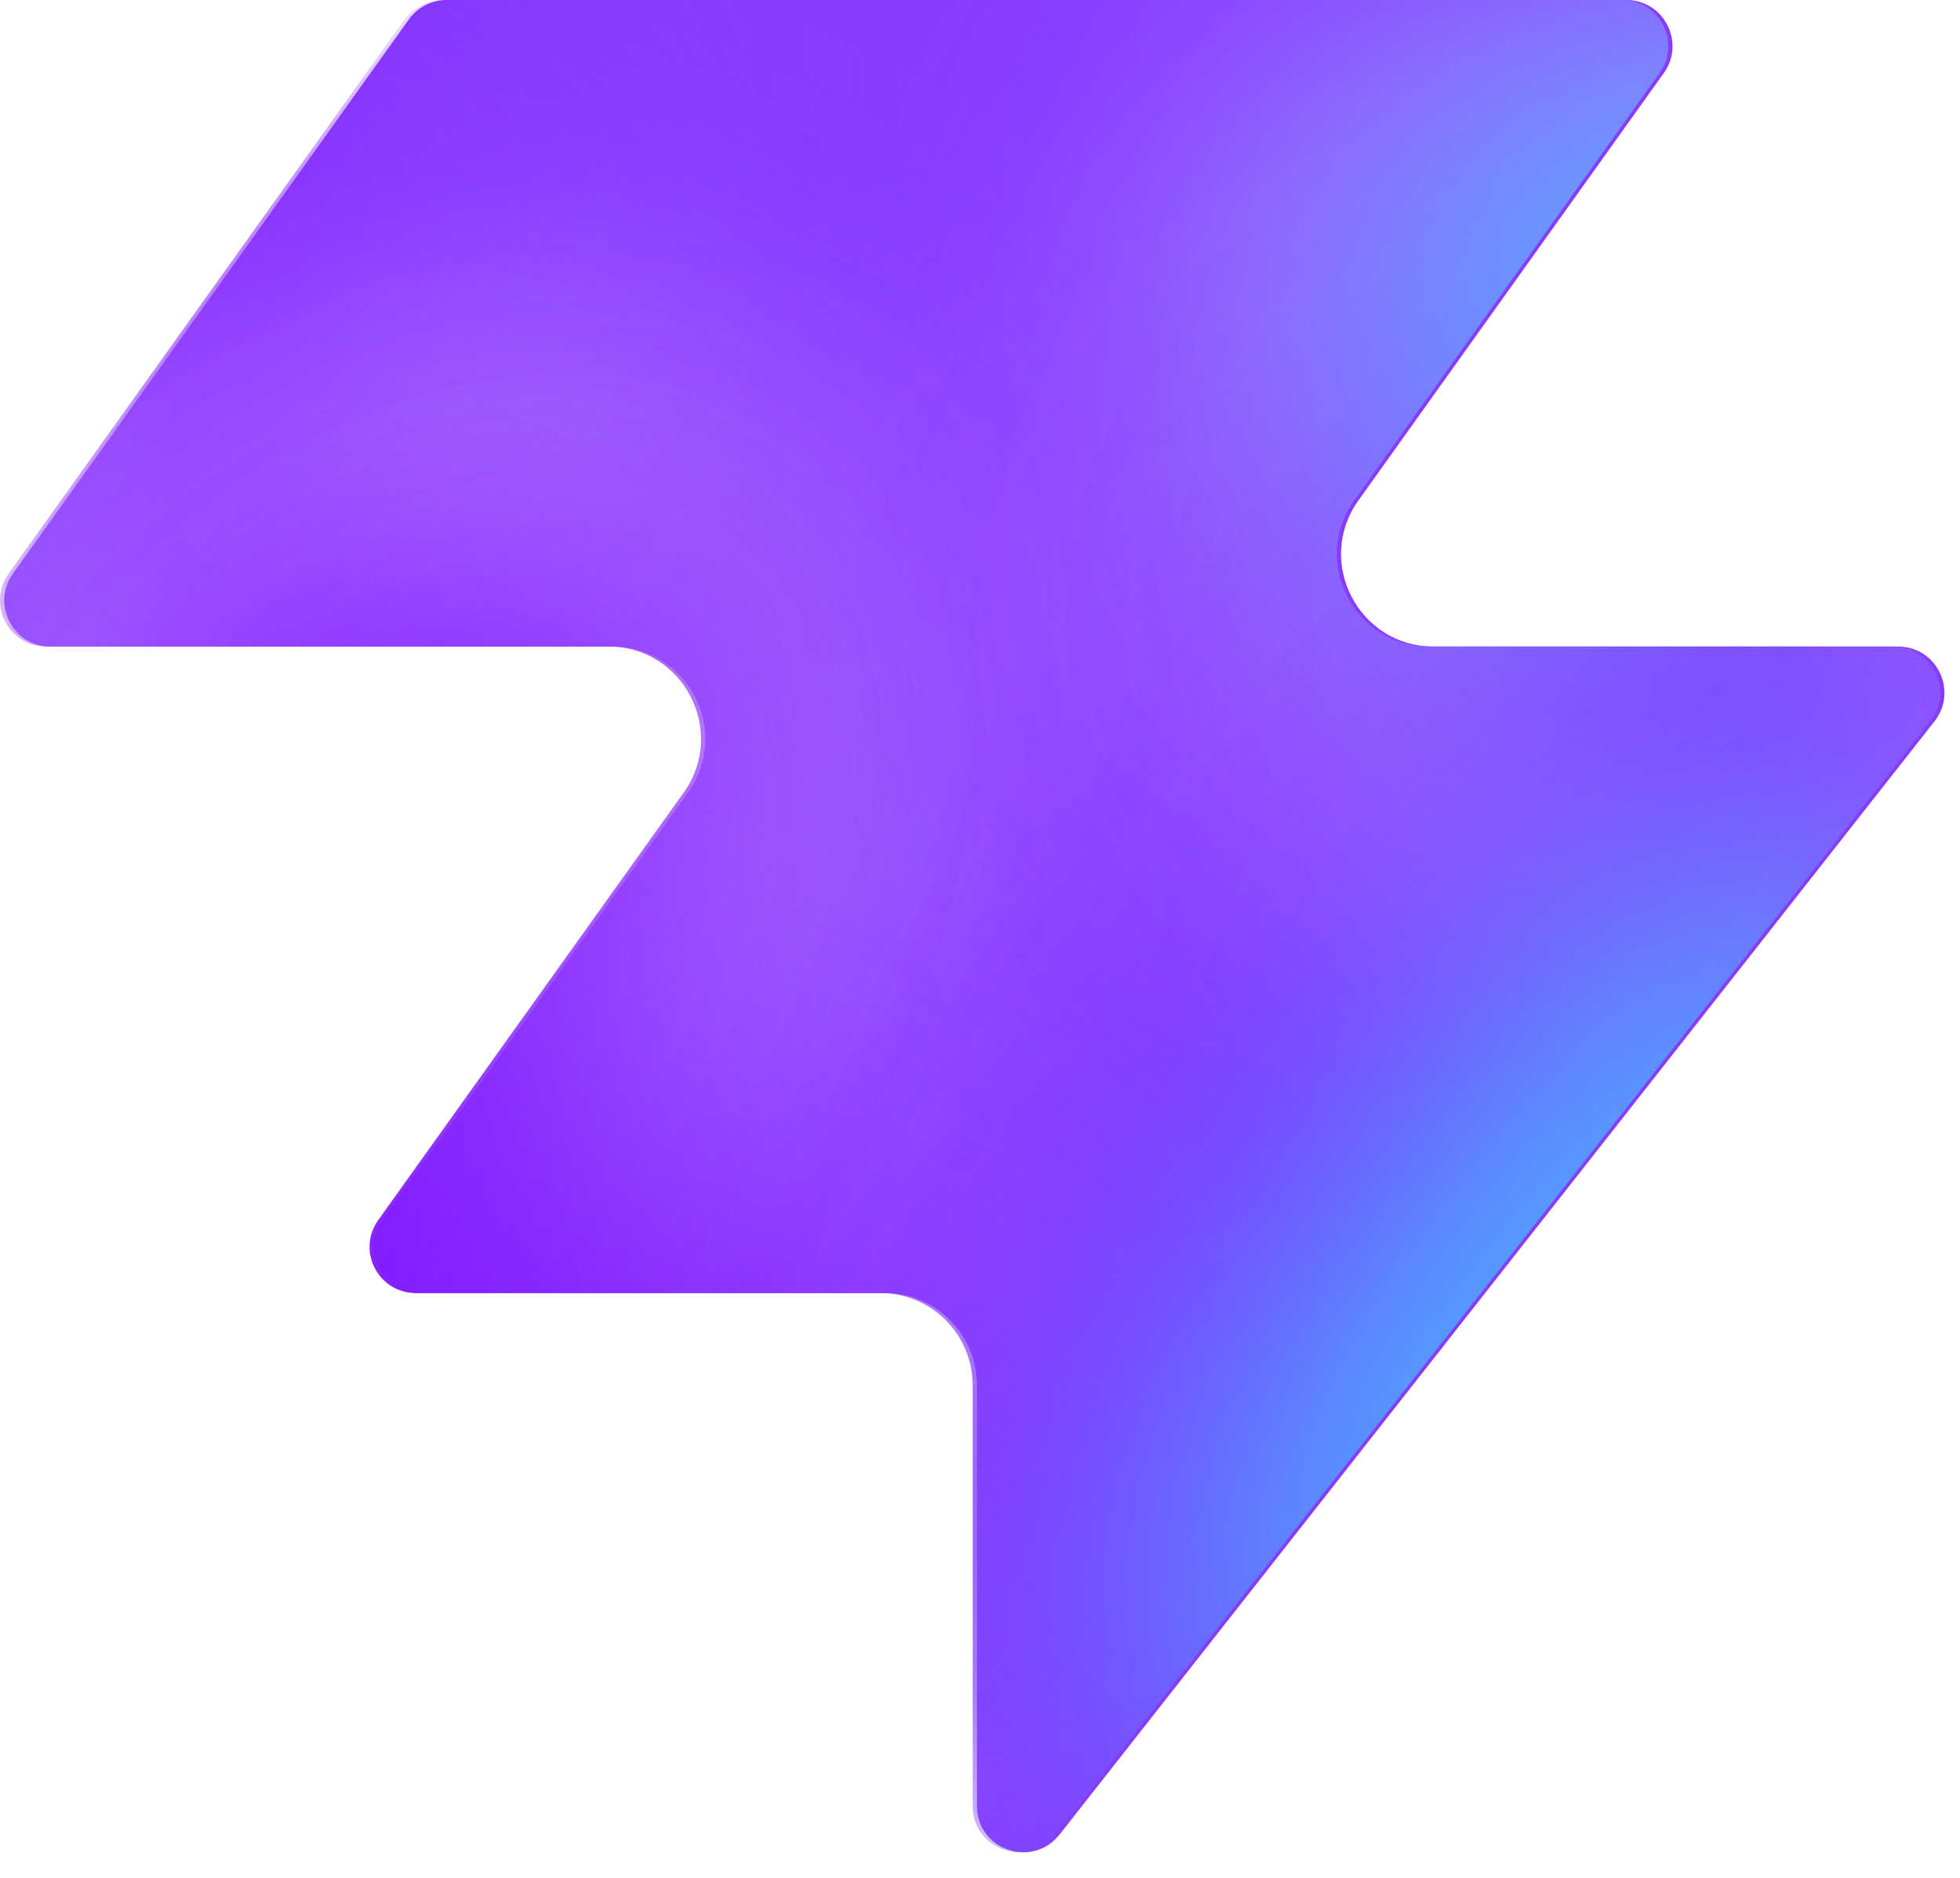
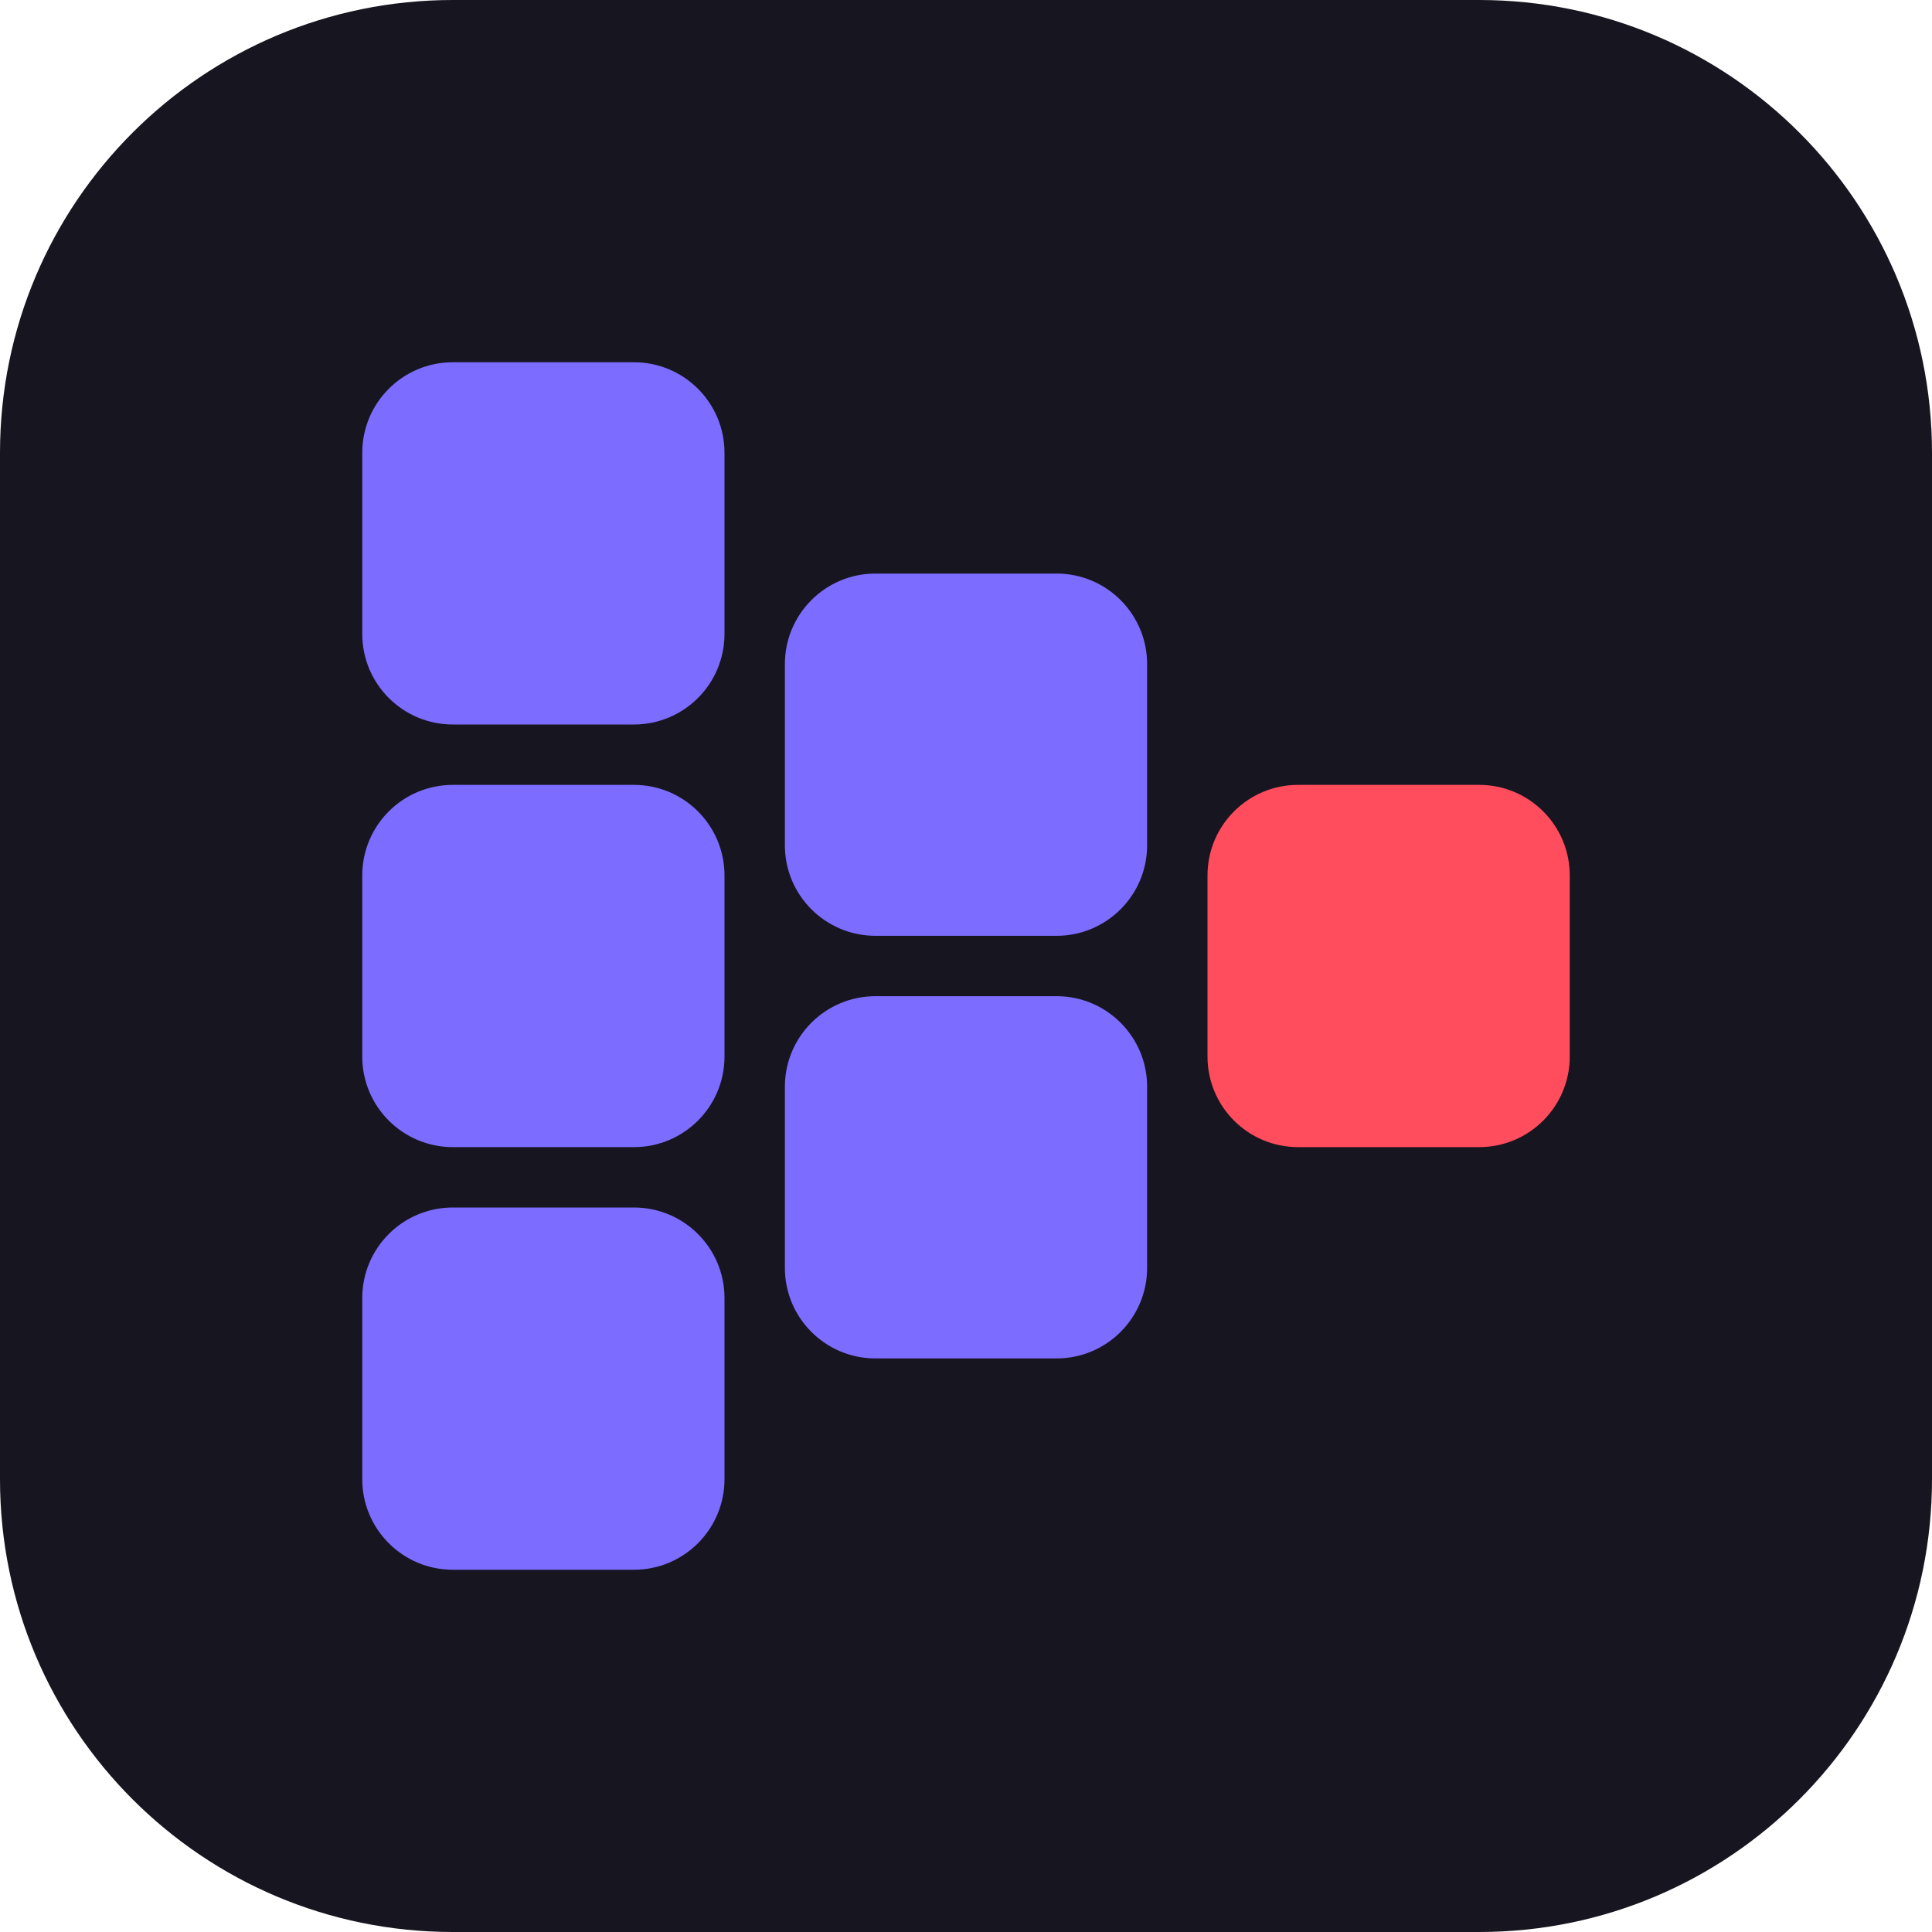
- <svg xmlns="http://www.w3.org/2000/svg" width="48" height="46" fill="none" viewBox="0 0 48 46">
-   <path fill="#863bff" d="M25.946 44.938c-.664.845-2.021.375-2.021-.698V33.937a2.26 2.26 0 0 0-2.262-2.262H10.287c-.92 0-1.456-1.04-.92-1.788l7.48-10.471c1.07-1.497 0-3.578-1.842-3.578H1.237c-.92 0-1.456-1.04-.92-1.788L10.013.474c.214-.297.556-.474.92-.474h28.894c.92 0 1.456 1.04.92 1.788l-7.48 10.471c-1.07 1.498 0 3.579 1.842 3.579h11.377c.943 0 1.473 1.088.89 1.83L25.947 44.94z" style="fill:#863bff;fill:color(display-p3 .525 .23 1);fill-opacity:1" />
-   <mask id="a" width="48" height="46" x="0" y="0" maskUnits="userSpaceOnUse" style="mask-type:alpha">
-     <path fill="#000" d="M25.842 44.938c-.664.844-2.021.375-2.021-.698V33.937a2.26 2.26 0 0 0-2.262-2.262H10.183c-.92 0-1.456-1.04-.92-1.788l7.48-10.471c1.07-1.498 0-3.579-1.842-3.579H1.133c-.92 0-1.456-1.04-.92-1.787L9.91.473c.214-.297.556-.474.92-.474h28.894c.92 0 1.456 1.04.92 1.788l-7.48 10.471c-1.07 1.498 0 3.578 1.842 3.578h11.377c.943 0 1.473 1.088.89 1.832L25.843 44.94z" style="fill:#000;fill-opacity:1" />
-   </mask>
-   <g mask="url(#a)">
-     <g filter="url(#b)">
-       <ellipse cx="5.508" cy="14.704" fill="#ede6ff" rx="5.508" ry="14.704" style="fill:#ede6ff;fill:color(display-p3 .927 .903 1);fill-opacity:1" transform="matrix(.00324 1 1 -.00324 -4.47 31.516)" />
-     </g>
-     <g filter="url(#c)">
-       <ellipse cx="10.399" cy="29.851" fill="#ede6ff" rx="10.399" ry="29.851" style="fill:#ede6ff;fill:color(display-p3 .927 .903 1);fill-opacity:1" transform="matrix(.00324 1 1 -.00324 -39.328 7.883)" />
-     </g>
-     <g filter="url(#d)">
-       <ellipse cx="5.508" cy="30.487" fill="#7e14ff" rx="5.508" ry="30.487" style="fill:#7e14ff;fill:color(display-p3 .492 .077 1);fill-opacity:1" transform="rotate(89.814 -25.913 -14.639)scale(1 -1)" />
-     </g>
-     <g filter="url(#e)">
-       <ellipse cx="5.508" cy="30.599" fill="#7e14ff" rx="5.508" ry="30.599" style="fill:#7e14ff;fill:color(display-p3 .492 .077 1);fill-opacity:1" transform="rotate(89.814 -32.644 -3.334)scale(1 -1)" />
-     </g>
-     <g filter="url(#f)">
-       <ellipse cx="5.508" cy="30.599" fill="#7e14ff" rx="5.508" ry="30.599" style="fill:#7e14ff;fill:color(display-p3 .492 .077 1);fill-opacity:1" transform="matrix(.00324 1 1 -.00324 -34.34 30.47)" />
-     </g>
-     <g filter="url(#g)">
-       <ellipse cx="14.072" cy="22.078" fill="#ede6ff" rx="14.072" ry="22.078" style="fill:#ede6ff;fill:color(display-p3 .927 .903 1);fill-opacity:1" transform="rotate(93.35 24.506 48.493)scale(-1 1)" />
-     </g>
-     <g filter="url(#h)">
-       <ellipse cx="3.47" cy="21.501" fill="#7e14ff" rx="3.47" ry="21.501" style="fill:#7e14ff;fill:color(display-p3 .492 .077 1);fill-opacity:1" transform="rotate(89.009 28.708 47.59)scale(-1 1)" />
-     </g>
-     <g filter="url(#i)">
-       <ellipse cx="3.47" cy="21.501" fill="#7e14ff" rx="3.47" ry="21.501" style="fill:#7e14ff;fill:color(display-p3 .492 .077 1);fill-opacity:1" transform="rotate(89.009 28.708 47.59)scale(-1 1)" />
-     </g>
-     <g filter="url(#j)">
-       <ellipse cx=".387" cy="8.972" fill="#7e14ff" rx="4.407" ry="29.108" style="fill:#7e14ff;fill:color(display-p3 .492 .077 1);fill-opacity:1" transform="rotate(39.51 .387 8.972)" />
-     </g>
-     <g filter="url(#k)">
-       <ellipse cx="47.523" cy="-6.092" fill="#7e14ff" rx="4.407" ry="29.108" style="fill:#7e14ff;fill:color(display-p3 .492 .077 1);fill-opacity:1" transform="rotate(37.892 47.523 -6.092)" />
-     </g>
-     <g filter="url(#l)">
-       <ellipse cx="41.412" cy="6.333" fill="#47bfff" rx="5.971" ry="9.665" style="fill:#47bfff;fill:color(display-p3 .28 .748 1);fill-opacity:1" transform="rotate(37.892 41.412 6.333)" />
-     </g>
-     <g filter="url(#m)">
-       <ellipse cx="-1.879" cy="38.332" fill="#7e14ff" rx="4.407" ry="29.108" style="fill:#7e14ff;fill:color(display-p3 .492 .077 1);fill-opacity:1" transform="rotate(37.892 -1.88 38.332)" />
-     </g>
-     <g filter="url(#n)">
-       <ellipse cx="-1.879" cy="38.332" fill="#7e14ff" rx="4.407" ry="29.108" style="fill:#7e14ff;fill:color(display-p3 .492 .077 1);fill-opacity:1" transform="rotate(37.892 -1.88 38.332)" />
-     </g>
-     <g filter="url(#o)">
-       <ellipse cx="35.651" cy="29.907" fill="#7e14ff" rx="4.407" ry="29.108" style="fill:#7e14ff;fill:color(display-p3 .492 .077 1);fill-opacity:1" transform="rotate(37.892 35.651 29.907)" />
-     </g>
-     <g filter="url(#p)">
-       <ellipse cx="38.418" cy="32.4" fill="#47bfff" rx="5.971" ry="15.297" style="fill:#47bfff;fill:color(display-p3 .28 .748 1);fill-opacity:1" transform="rotate(37.892 38.418 32.4)" />
-     </g>
+ <svg xmlns="http://www.w3.org/2000/svg" viewBox="0 0 64 64">
+   <rect width="64" height="64" rx="15" fill="#17151f" />
+   <g fill="#7c6cff">
+     <rect x="12" y="12" width="12" height="12" rx="3" />
+     <rect x="12" y="26" width="12" height="12" rx="3" />
+     <rect x="12" y="40" width="12" height="12" rx="3" />
+     <rect x="26" y="19" width="12" height="12" rx="3" />
+     <rect x="26" y="33" width="12" height="12" rx="3" />
  </g>
-   <defs>
-     <filter id="b" width="60.045" height="41.654" x="-19.77" y="16.149" color-interpolation-filters="sRGB" filterUnits="userSpaceOnUse">
-       <feFlood flood-opacity="0" result="BackgroundImageFix" />
-       <feBlend in="SourceGraphic" in2="BackgroundImageFix" result="shape" />
-       <feGaussianBlur result="effect1_foregroundBlur_2002_17158" stdDeviation="7.659" />
-     </filter>
-     <filter id="c" width="90.34" height="51.437" x="-54.613" y="-7.533" color-interpolation-filters="sRGB" filterUnits="userSpaceOnUse">
-       <feFlood flood-opacity="0" result="BackgroundImageFix" />
-       <feBlend in="SourceGraphic" in2="BackgroundImageFix" result="shape" />
-       <feGaussianBlur result="effect1_foregroundBlur_2002_17158" stdDeviation="7.659" />
-     </filter>
-     <filter id="d" width="79.355" height="29.4" x="-49.64" y="2.03" color-interpolation-filters="sRGB" filterUnits="userSpaceOnUse">
-       <feFlood flood-opacity="0" result="BackgroundImageFix" />
-       <feBlend in="SourceGraphic" in2="BackgroundImageFix" result="shape" />
-       <feGaussianBlur result="effect1_foregroundBlur_2002_17158" stdDeviation="4.596" />
-     </filter>
-     <filter id="e" width="79.579" height="29.4" x="-45.045" y="20.029" color-interpolation-filters="sRGB" filterUnits="userSpaceOnUse">
-       <feFlood flood-opacity="0" result="BackgroundImageFix" />
-       <feBlend in="SourceGraphic" in2="BackgroundImageFix" result="shape" />
-       <feGaussianBlur result="effect1_foregroundBlur_2002_17158" stdDeviation="4.596" />
-     </filter>
-     <filter id="f" width="79.579" height="29.4" x="-43.513" y="21.178" color-interpolation-filters="sRGB" filterUnits="userSpaceOnUse">
-       <feFlood flood-opacity="0" result="BackgroundImageFix" />
-       <feBlend in="SourceGraphic" in2="BackgroundImageFix" result="shape" />
-       <feGaussianBlur result="effect1_foregroundBlur_2002_17158" stdDeviation="4.596" />
-     </filter>
-     <filter id="g" width="74.749" height="58.852" x="15.756" y="-17.901" color-interpolation-filters="sRGB" filterUnits="userSpaceOnUse">
-       <feFlood flood-opacity="0" result="BackgroundImageFix" />
-       <feBlend in="SourceGraphic" in2="BackgroundImageFix" result="shape" />
-       <feGaussianBlur result="effect1_foregroundBlur_2002_17158" stdDeviation="7.659" />
-     </filter>
-     <filter id="h" width="61.377" height="25.362" x="23.548" y="2.284" color-interpolation-filters="sRGB" filterUnits="userSpaceOnUse">
-       <feFlood flood-opacity="0" result="BackgroundImageFix" />
-       <feBlend in="SourceGraphic" in2="BackgroundImageFix" result="shape" />
-       <feGaussianBlur result="effect1_foregroundBlur_2002_17158" stdDeviation="4.596" />
-     </filter>
-     <filter id="i" width="61.377" height="25.362" x="23.548" y="2.284" color-interpolation-filters="sRGB" filterUnits="userSpaceOnUse">
-       <feFlood flood-opacity="0" result="BackgroundImageFix" />
-       <feBlend in="SourceGraphic" in2="BackgroundImageFix" result="shape" />
-       <feGaussianBlur result="effect1_foregroundBlur_2002_17158" stdDeviation="4.596" />
-     </filter>
-     <filter id="j" width="56.045" height="63.649" x="-27.636" y="-22.853" color-interpolation-filters="sRGB" filterUnits="userSpaceOnUse">
-       <feFlood flood-opacity="0" result="BackgroundImageFix" />
-       <feBlend in="SourceGraphic" in2="BackgroundImageFix" result="shape" />
-       <feGaussianBlur result="effect1_foregroundBlur_2002_17158" stdDeviation="4.596" />
-     </filter>
-     <filter id="k" width="54.814" height="64.646" x="20.116" y="-38.415" color-interpolation-filters="sRGB" filterUnits="userSpaceOnUse">
-       <feFlood flood-opacity="0" result="BackgroundImageFix" />
-       <feBlend in="SourceGraphic" in2="BackgroundImageFix" result="shape" />
-       <feGaussianBlur result="effect1_foregroundBlur_2002_17158" stdDeviation="4.596" />
-     </filter>
-     <filter id="l" width="33.541" height="35.313" x="24.641" y="-11.323" color-interpolation-filters="sRGB" filterUnits="userSpaceOnUse">
-       <feFlood flood-opacity="0" result="BackgroundImageFix" />
-       <feBlend in="SourceGraphic" in2="BackgroundImageFix" result="shape" />
-       <feGaussianBlur result="effect1_foregroundBlur_2002_17158" stdDeviation="4.596" />
-     </filter>
-     <filter id="m" width="54.814" height="64.646" x="-29.286" y="6.009" color-interpolation-filters="sRGB" filterUnits="userSpaceOnUse">
-       <feFlood flood-opacity="0" result="BackgroundImageFix" />
-       <feBlend in="SourceGraphic" in2="BackgroundImageFix" result="shape" />
-       <feGaussianBlur result="effect1_foregroundBlur_2002_17158" stdDeviation="4.596" />
-     </filter>
-     <filter id="n" width="54.814" height="64.646" x="-29.286" y="6.009" color-interpolation-filters="sRGB" filterUnits="userSpaceOnUse">
-       <feFlood flood-opacity="0" result="BackgroundImageFix" />
-       <feBlend in="SourceGraphic" in2="BackgroundImageFix" result="shape" />
-       <feGaussianBlur result="effect1_foregroundBlur_2002_17158" stdDeviation="4.596" />
-     </filter>
-     <filter id="o" width="54.814" height="64.646" x="8.244" y="-2.416" color-interpolation-filters="sRGB" filterUnits="userSpaceOnUse">
-       <feFlood flood-opacity="0" result="BackgroundImageFix" />
-       <feBlend in="SourceGraphic" in2="BackgroundImageFix" result="shape" />
-       <feGaussianBlur result="effect1_foregroundBlur_2002_17158" stdDeviation="4.596" />
-     </filter>
-     <filter id="p" width="39.409" height="43.623" x="18.713" y="10.588" color-interpolation-filters="sRGB" filterUnits="userSpaceOnUse">
-       <feFlood flood-opacity="0" result="BackgroundImageFix" />
-       <feBlend in="SourceGraphic" in2="BackgroundImageFix" result="shape" />
-       <feGaussianBlur result="effect1_foregroundBlur_2002_17158" stdDeviation="4.596" />
-     </filter>
-   </defs>
+   <rect x="40" y="26" width="12" height="12" rx="3" fill="#ff4d5e" />
</svg>
